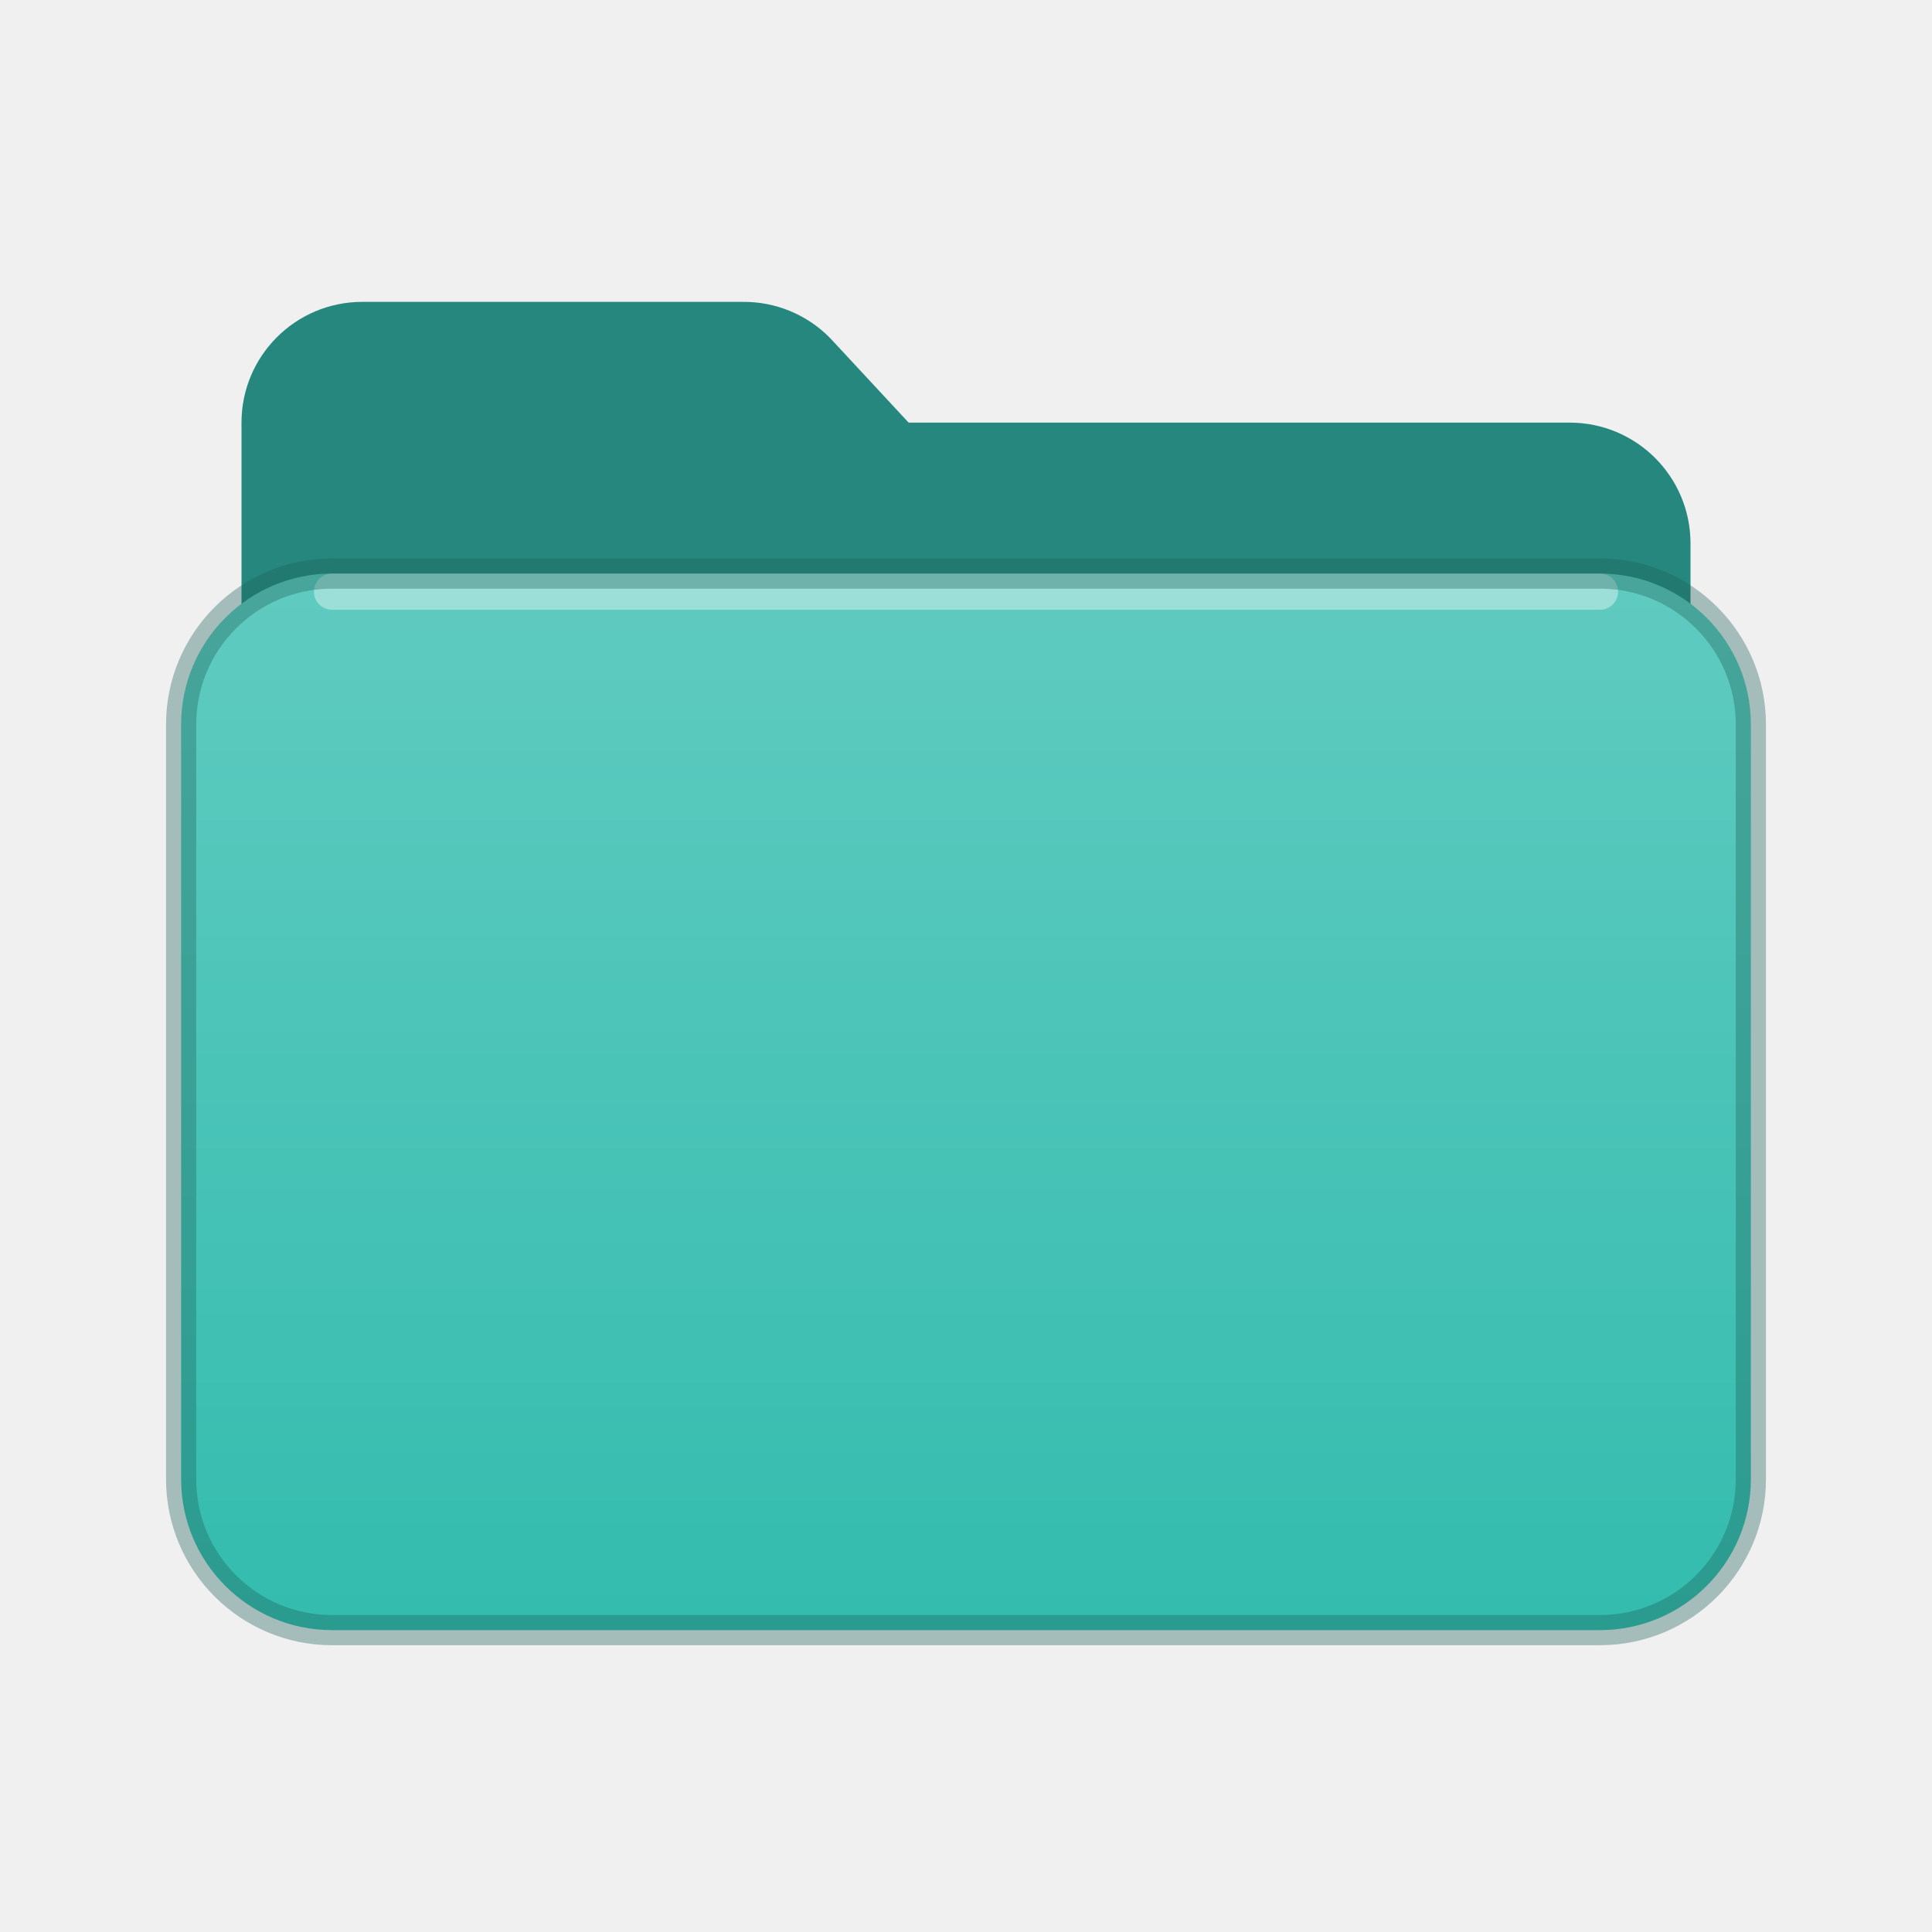
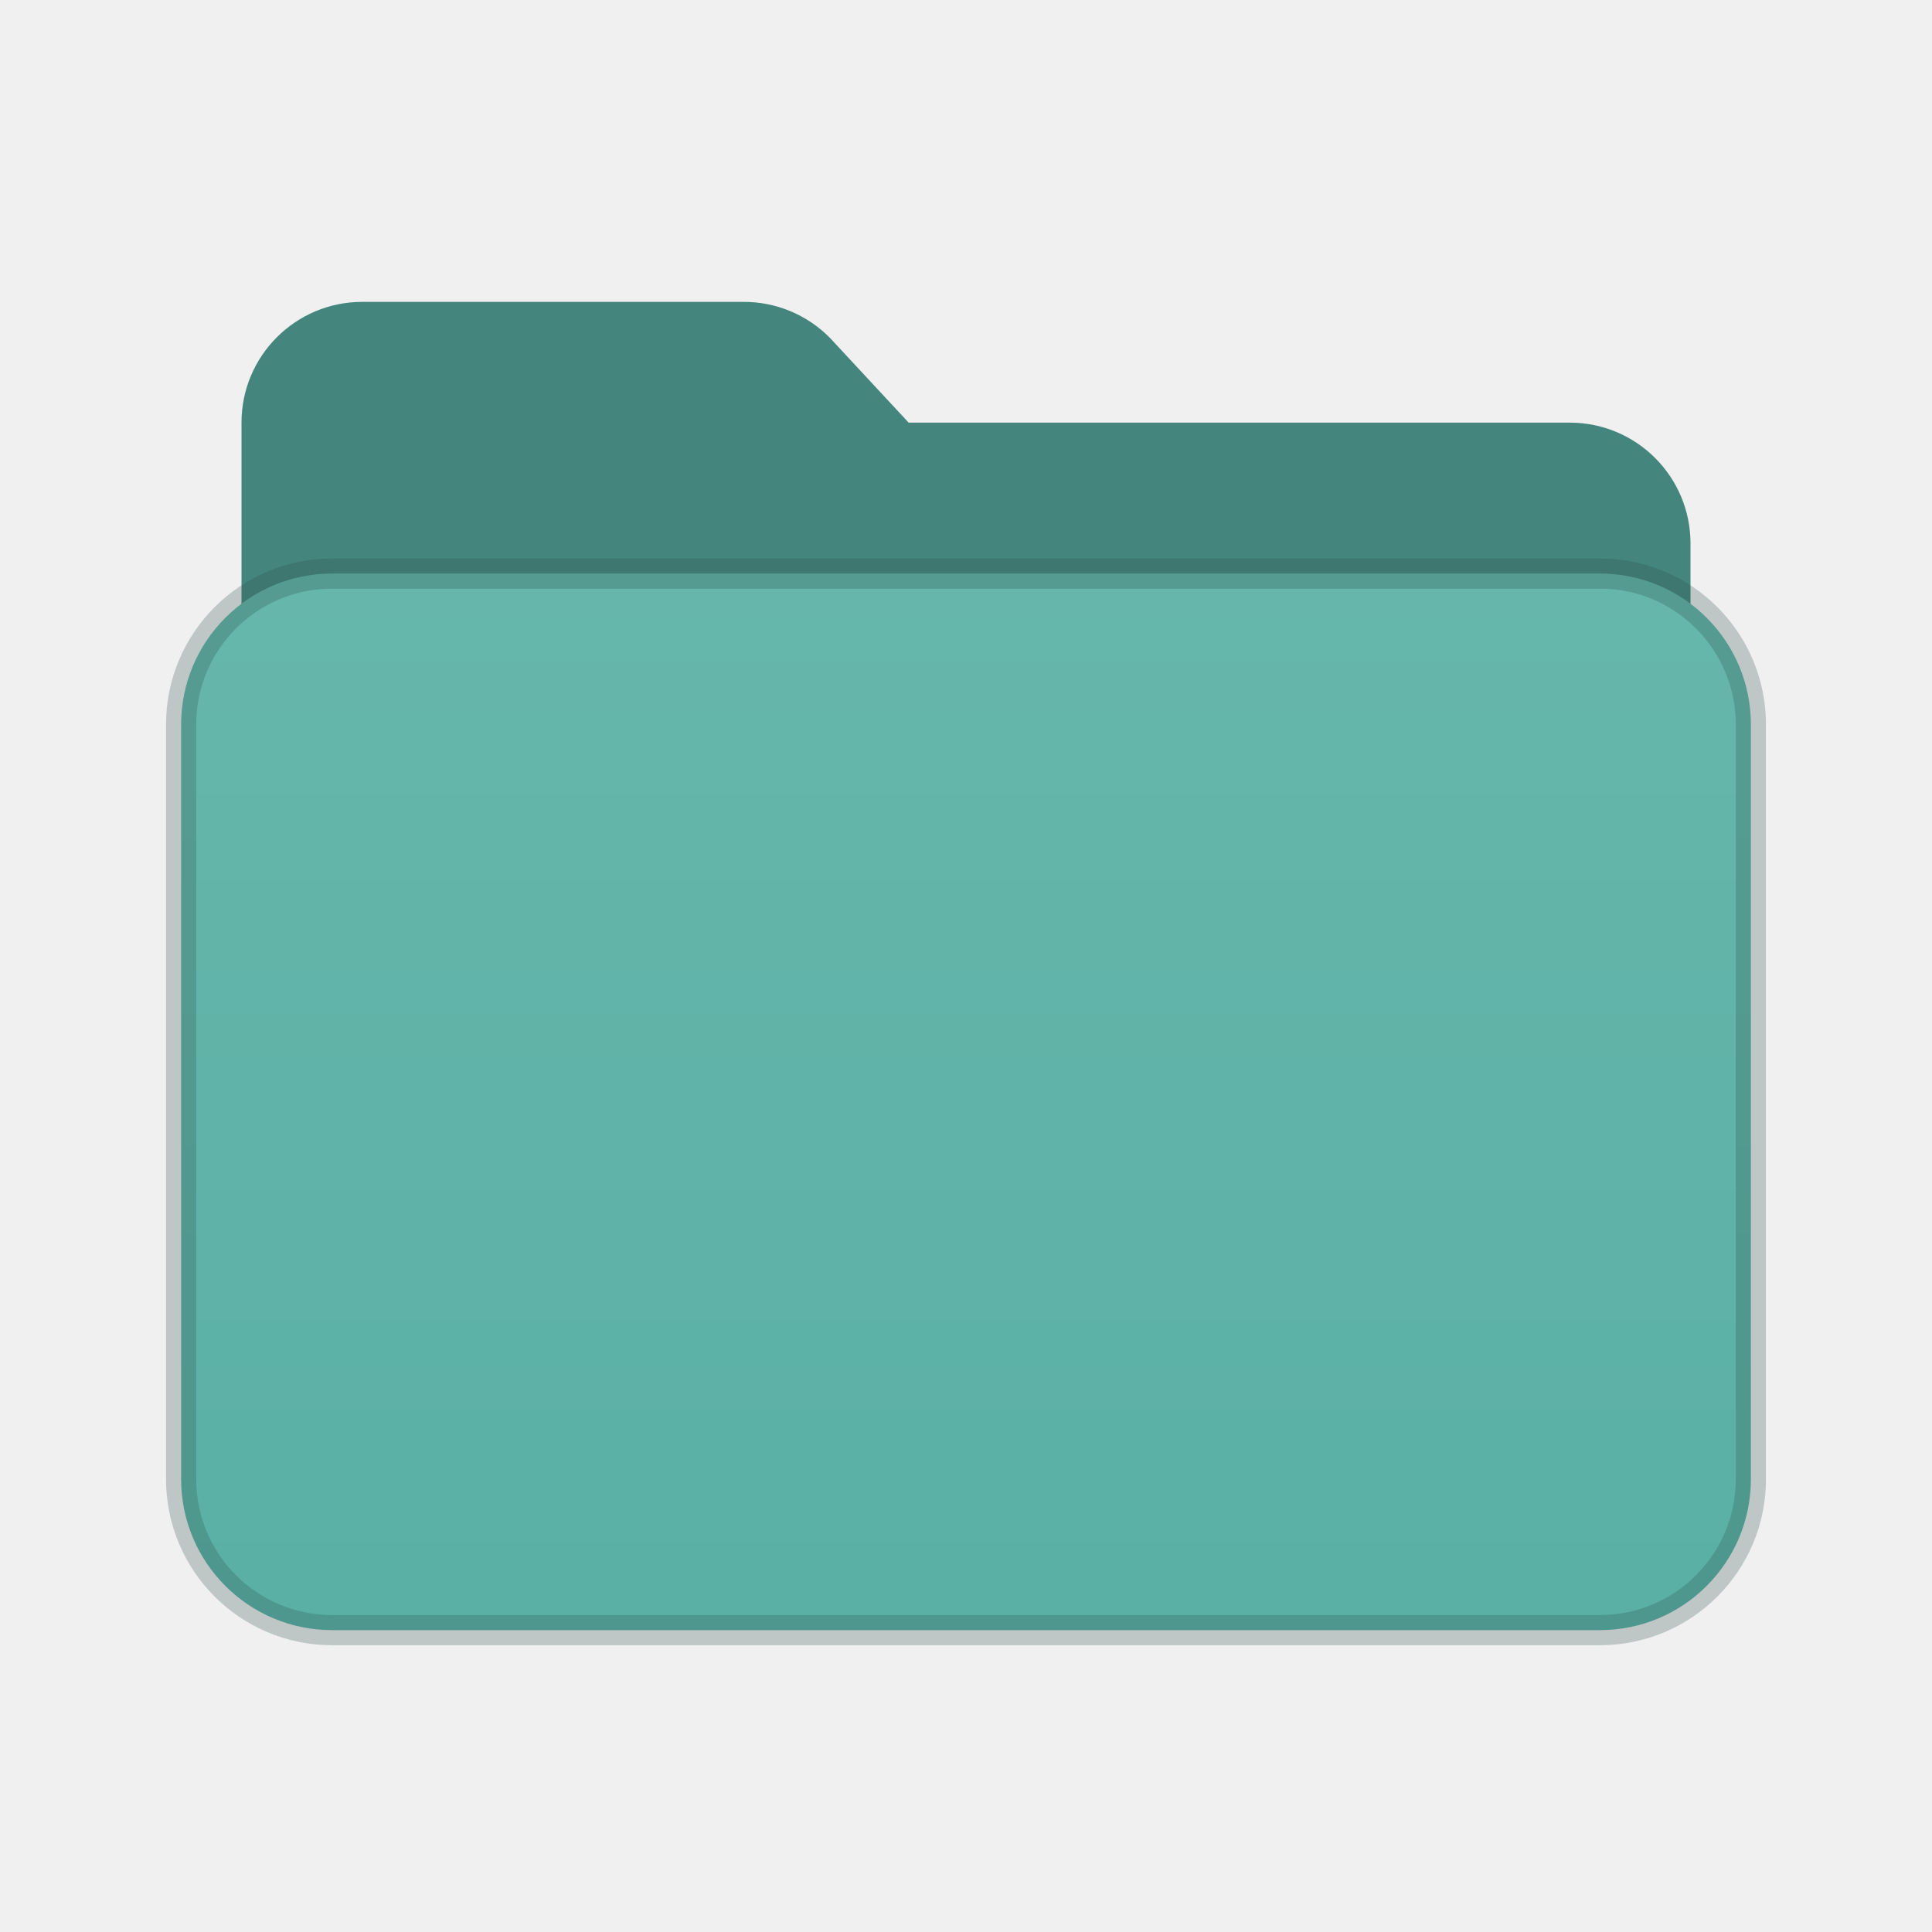
<svg xmlns="http://www.w3.org/2000/svg" width="64" height="64" viewBox="0 0 64 64">
  <defs>
    <linearGradient id="frente" x1="0" y1="0" x2="0" y2="1">
-       <stop offset="0" stop-color="#60cbc0" />
-       <stop offset="1" stop-color="#33bcae" />
+       <stop offset="0" stop-color="#66b6ab" />
+       <stop offset="1" stop-color="#5ab0a5" />
    </linearGradient>
  </defs>
-   <path d="M8 14a4 4 0 0 1 4-4h12.6a4 4 0 0 1 2.9 1.2l2.6 2.8H52a4 4 0 0 1 4 4v8H8z" fill="#25877d" />
+   <path d="M8 14a4 4 0 0 1 4-4h12.6a4 4 0 0 1 2.9 1.2l2.6 2.8H52a4 4 0 0 1 4 4v8H8z" fill="#44867d" />
  <rect x="6" y="19" width="52" height="35" rx="5" fill="url(#frente)" />
-   <path d="M11 19.6h42" stroke="#ffffff" stroke-opacity=".38" stroke-width="1.2" stroke-linecap="round" />
-   <rect x="6" y="19" width="52" height="35" rx="5" fill="none" stroke="#1a5e57" stroke-opacity=".35" />
+   <rect x="6" y="19" width="52" height="35" rx="5" fill="none" stroke="#284f4a" stroke-opacity=".25" />
+   <g fill="none" stroke="#346660" stroke-opacity=".62" stroke-width="2" stroke-linecap="round" stroke-linejoin="round" />
</svg>
